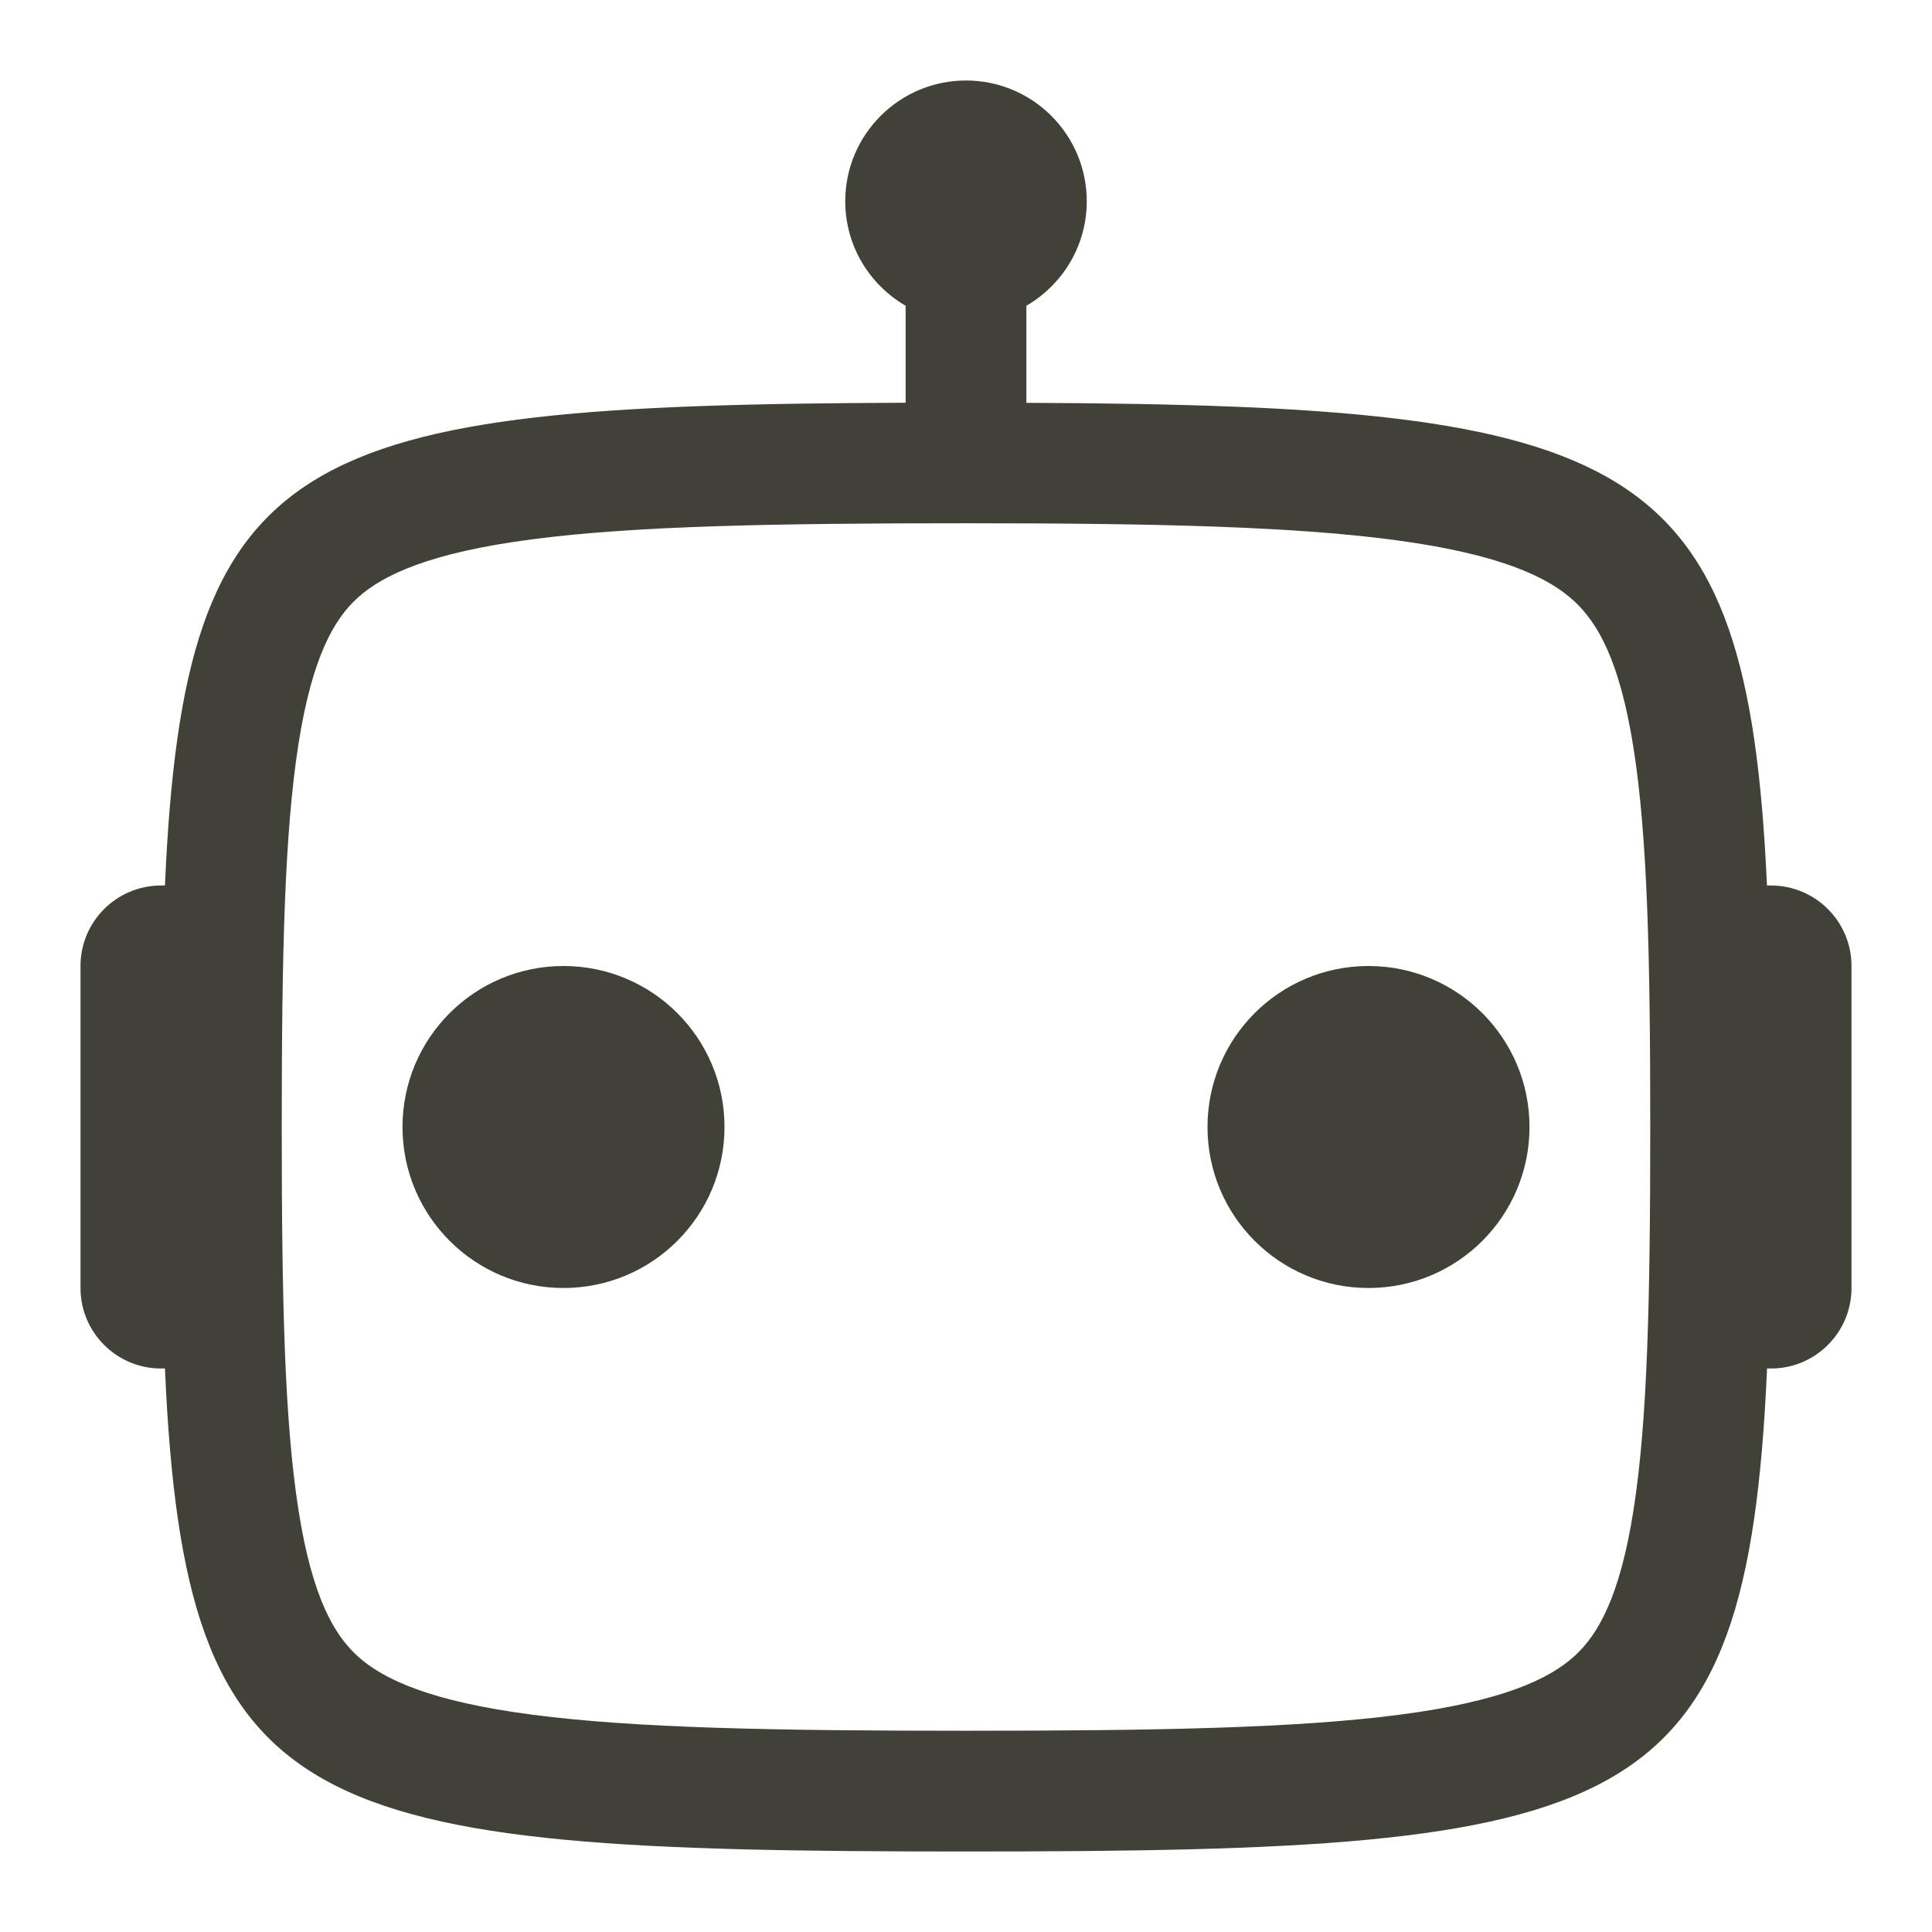
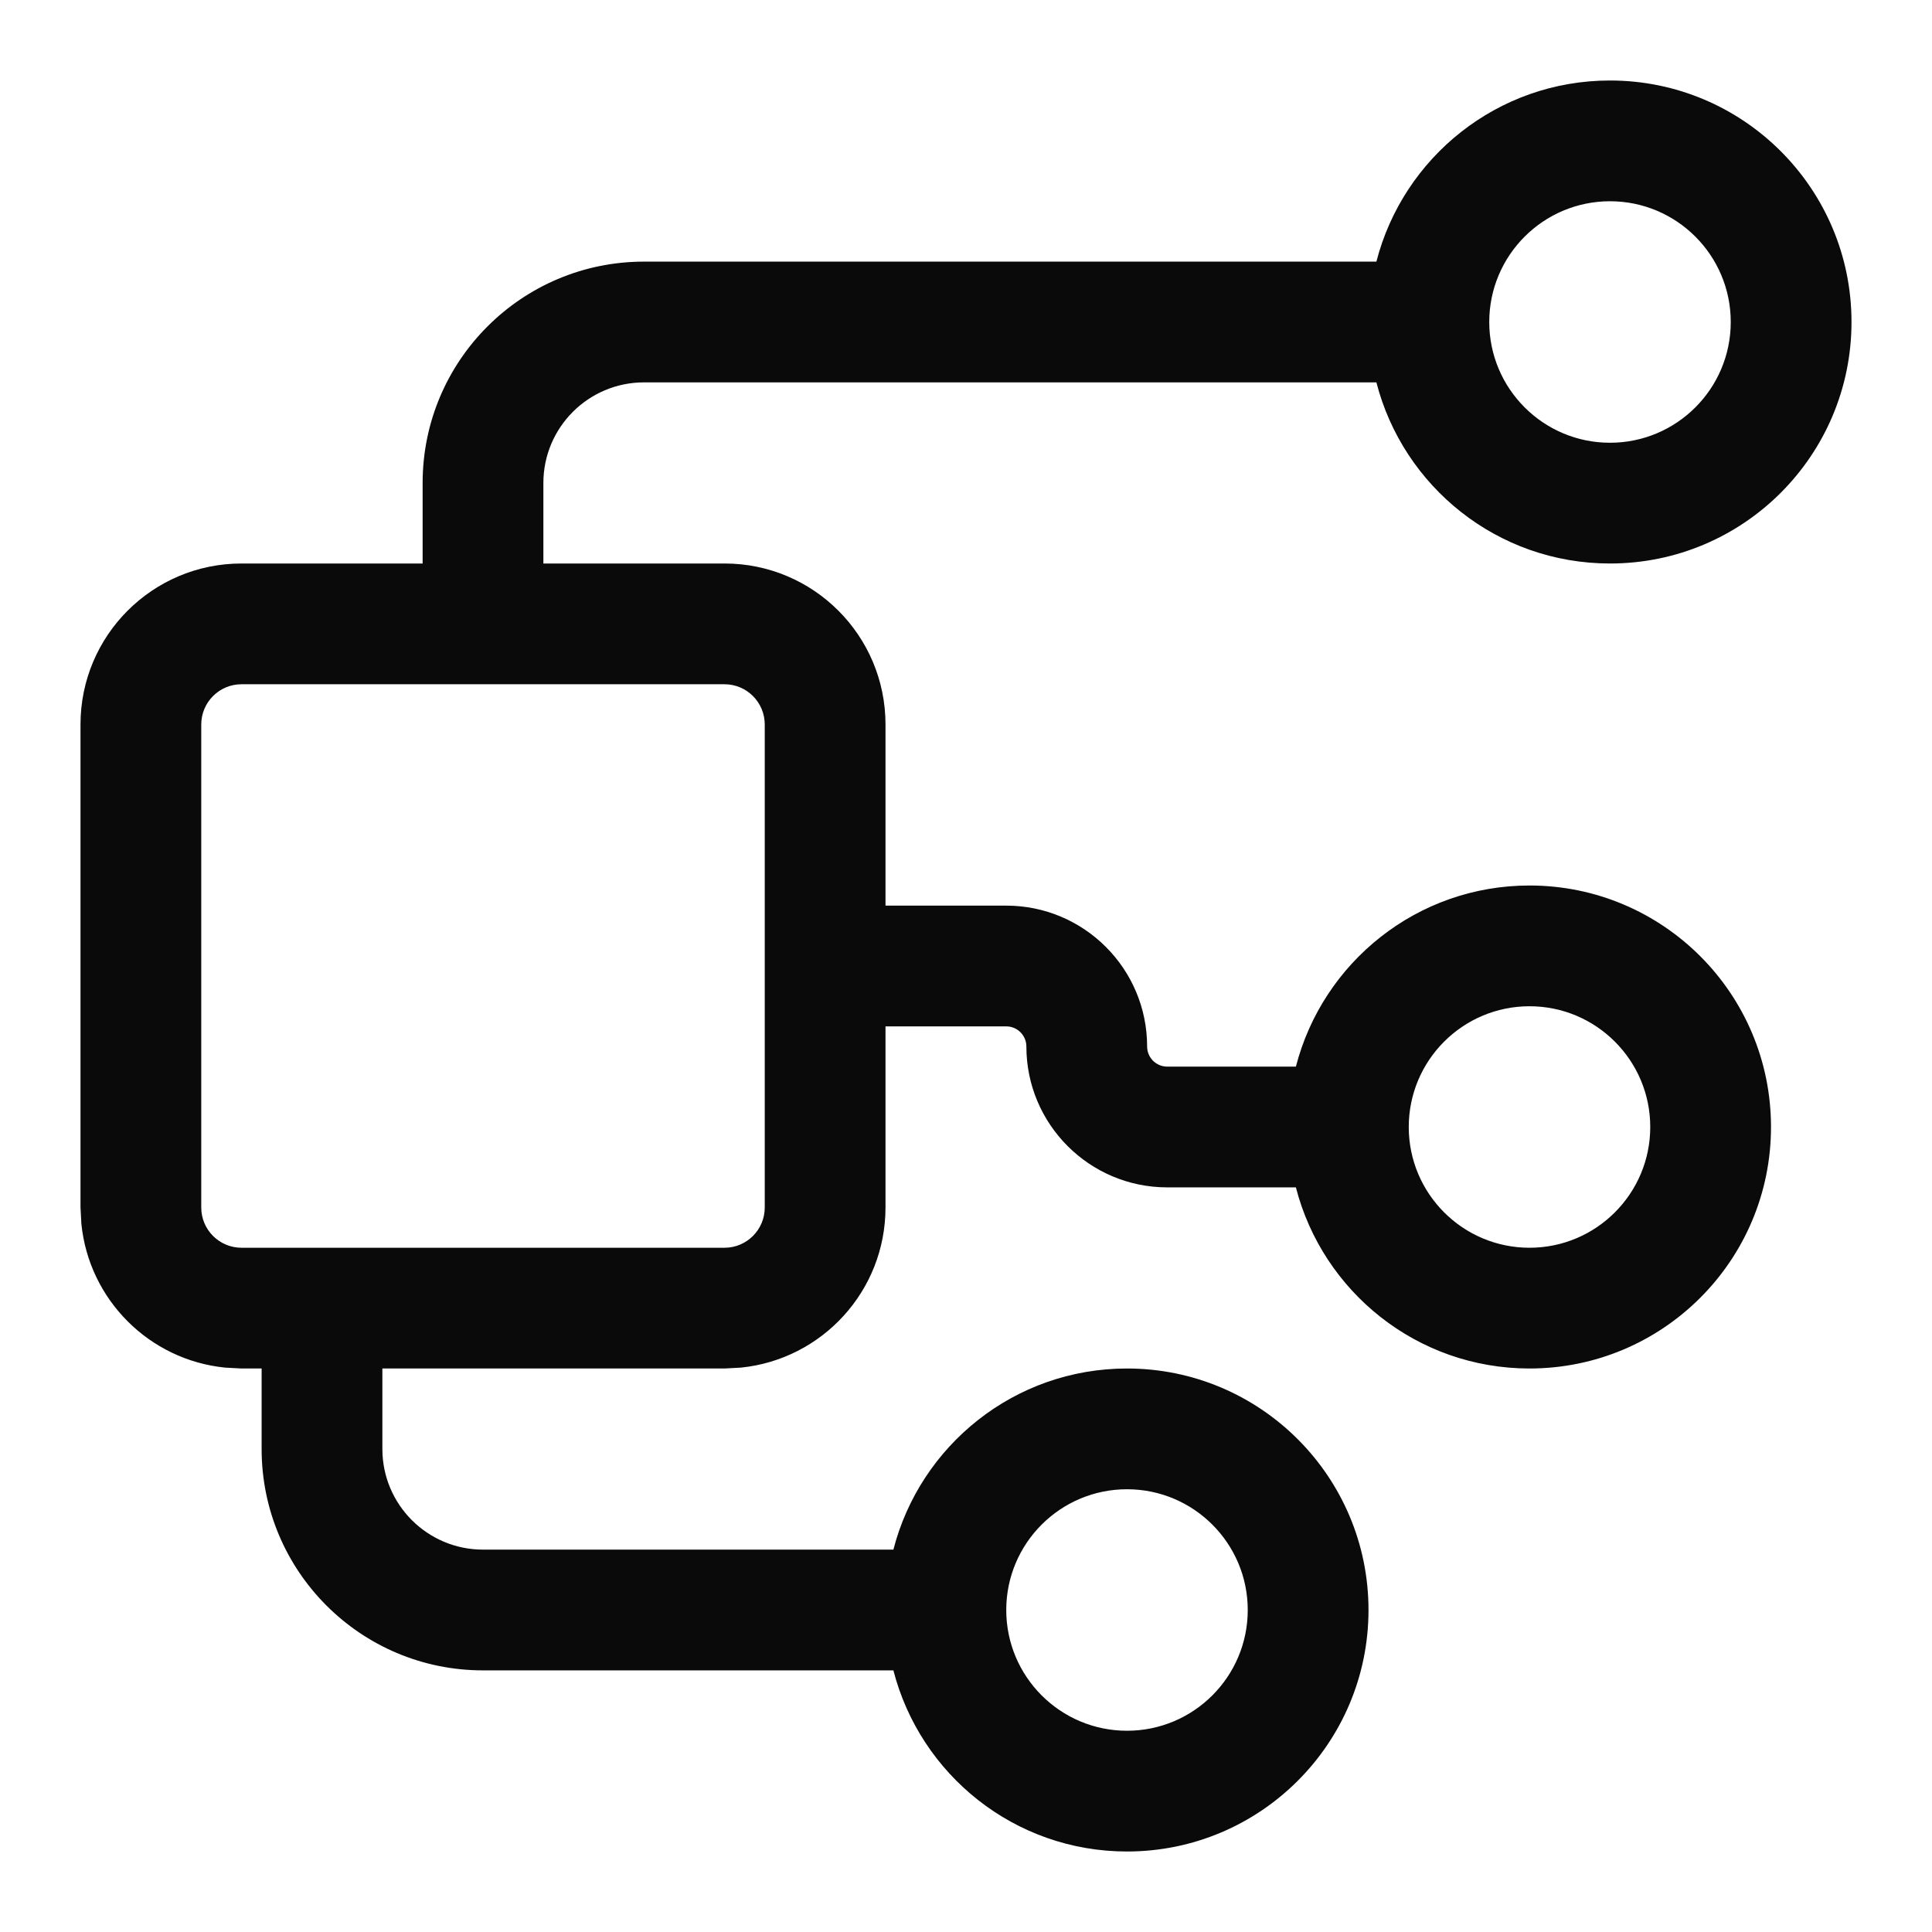
<svg xmlns="http://www.w3.org/2000/svg" width="24" height="24" viewBox="0 0 24 24" fill="none">
-   <path d="M7 12C8.105 12 9 12.895 9 14C9 15.105 8.105 16 7 16C5.895 16 5 15.105 5 14C5 12.895 5.895 12 7 12Z" fill="#424138" />
-   <path d="M17 12C18.105 12 19 12.895 19 14C19 15.105 18.105 16 17 16C15.895 16 15 15.105 15 14C15 12.895 15.895 12 17 12Z" fill="#424138" />
-   <path fill-rule="evenodd" clip-rule="evenodd" d="M12 1C12.828 1 13.5 1.672 13.5 2.5C13.5 3.055 13.198 3.538 12.75 3.798V5.004C20.303 5.036 21.706 5.634 21.95 11H22C22.552 11 23 11.448 23 12V16C23 16.552 22.552 17 22 17H21.951C21.703 22.625 20.229 23 12 23C3.771 23 2.297 22.625 2.049 17H2C1.448 17 1 16.552 1 16V12C1 11.448 1.448 11 2 11H2.049C2.289 5.551 3.68 5.03 11.25 5.003V3.798C10.802 3.538 10.5 3.055 10.5 2.5C10.5 1.672 11.172 1 12 1ZM12 6.5C9.61 6.5 7.894 6.533 6.623 6.698C5.344 6.864 4.761 7.139 4.444 7.425C4.154 7.688 3.879 8.152 3.708 9.241C3.534 10.348 3.5 11.855 3.5 14C3.5 16.145 3.534 17.652 3.708 18.759C3.879 19.848 4.154 20.312 4.444 20.575C4.761 20.861 5.344 21.136 6.623 21.302C7.894 21.467 9.61 21.5 12 21.5C14.39 21.5 16.106 21.467 17.377 21.302C18.656 21.136 19.239 20.861 19.556 20.575C19.846 20.312 20.121 19.848 20.292 18.759C20.466 17.652 20.5 16.145 20.5 14C20.5 11.885 20.466 10.392 20.292 9.291C20.121 8.209 19.848 7.736 19.55 7.463C19.229 7.169 18.641 6.888 17.367 6.714C16.1 6.541 14.386 6.5 12 6.5Z" fill="#424138" />
+   <path fill-rule="evenodd" clip-rule="evenodd" d="M20 1C21.657 1 23 2.343 23 4C23 5.657 21.657 7 20 7C18.602 7 17.431 6.044 17.098 4.75H8C7.31 4.75 6.75 5.31 6.75 6V7H9C10.105 7 11 7.895 11 9V11.25H12.5C13.466 11.25 14.25 12.034 14.25 13C14.25 13.138 14.362 13.25 14.5 13.25H16.098C16.431 11.957 17.602 11 19 11C20.657 11 22 12.343 22 14C22 15.657 20.657 17 19 17C17.602 17 16.431 16.044 16.098 14.75H14.5C13.534 14.75 12.75 13.966 12.75 13C12.75 12.862 12.638 12.75 12.5 12.75H11V15C11 16.036 10.213 16.887 9.204 16.989L9 17H4.75V18C4.75 18.69 5.31 19.25 6 19.25H11.098C11.431 17.956 12.602 17 14 17C15.657 17 17 18.343 17 20C17 21.657 15.657 23 14 23C12.602 23 11.431 22.044 11.098 20.75H6C4.481 20.75 3.25 19.519 3.25 18V17H3L2.796 16.989C1.854 16.894 1.106 16.146 1.011 15.204L1 15V9C1 7.895 1.895 7 3 7H5.25V6C5.25 4.481 6.481 3.25 8 3.25H17.098C17.431 1.956 18.602 1 20 1ZM14 18.5C13.172 18.5 12.5 19.172 12.5 20C12.5 20.828 13.172 21.5 14 21.5C14.828 21.5 15.5 20.828 15.5 20C15.5 19.172 14.828 18.5 14 18.5ZM3 8.5C2.724 8.5 2.5 8.724 2.5 9V15C2.5 15.276 2.724 15.5 3 15.5H9C9.276 15.5 9.5 15.276 9.5 15V9C9.5 8.724 9.276 8.5 9 8.5H3ZM19 12.5C18.172 12.5 17.5 13.172 17.5 14C17.5 14.828 18.172 15.5 19 15.5C19.828 15.5 20.5 14.828 20.5 14C20.5 13.172 19.828 12.5 19 12.5ZM20 2.5C19.172 2.5 18.5 3.172 18.5 4C18.5 4.828 19.172 5.5 20 5.5C20.828 5.5 21.5 4.828 21.5 4C21.5 3.172 20.828 2.5 20 2.5Z" fill="#0A0A0A" />
</svg>
